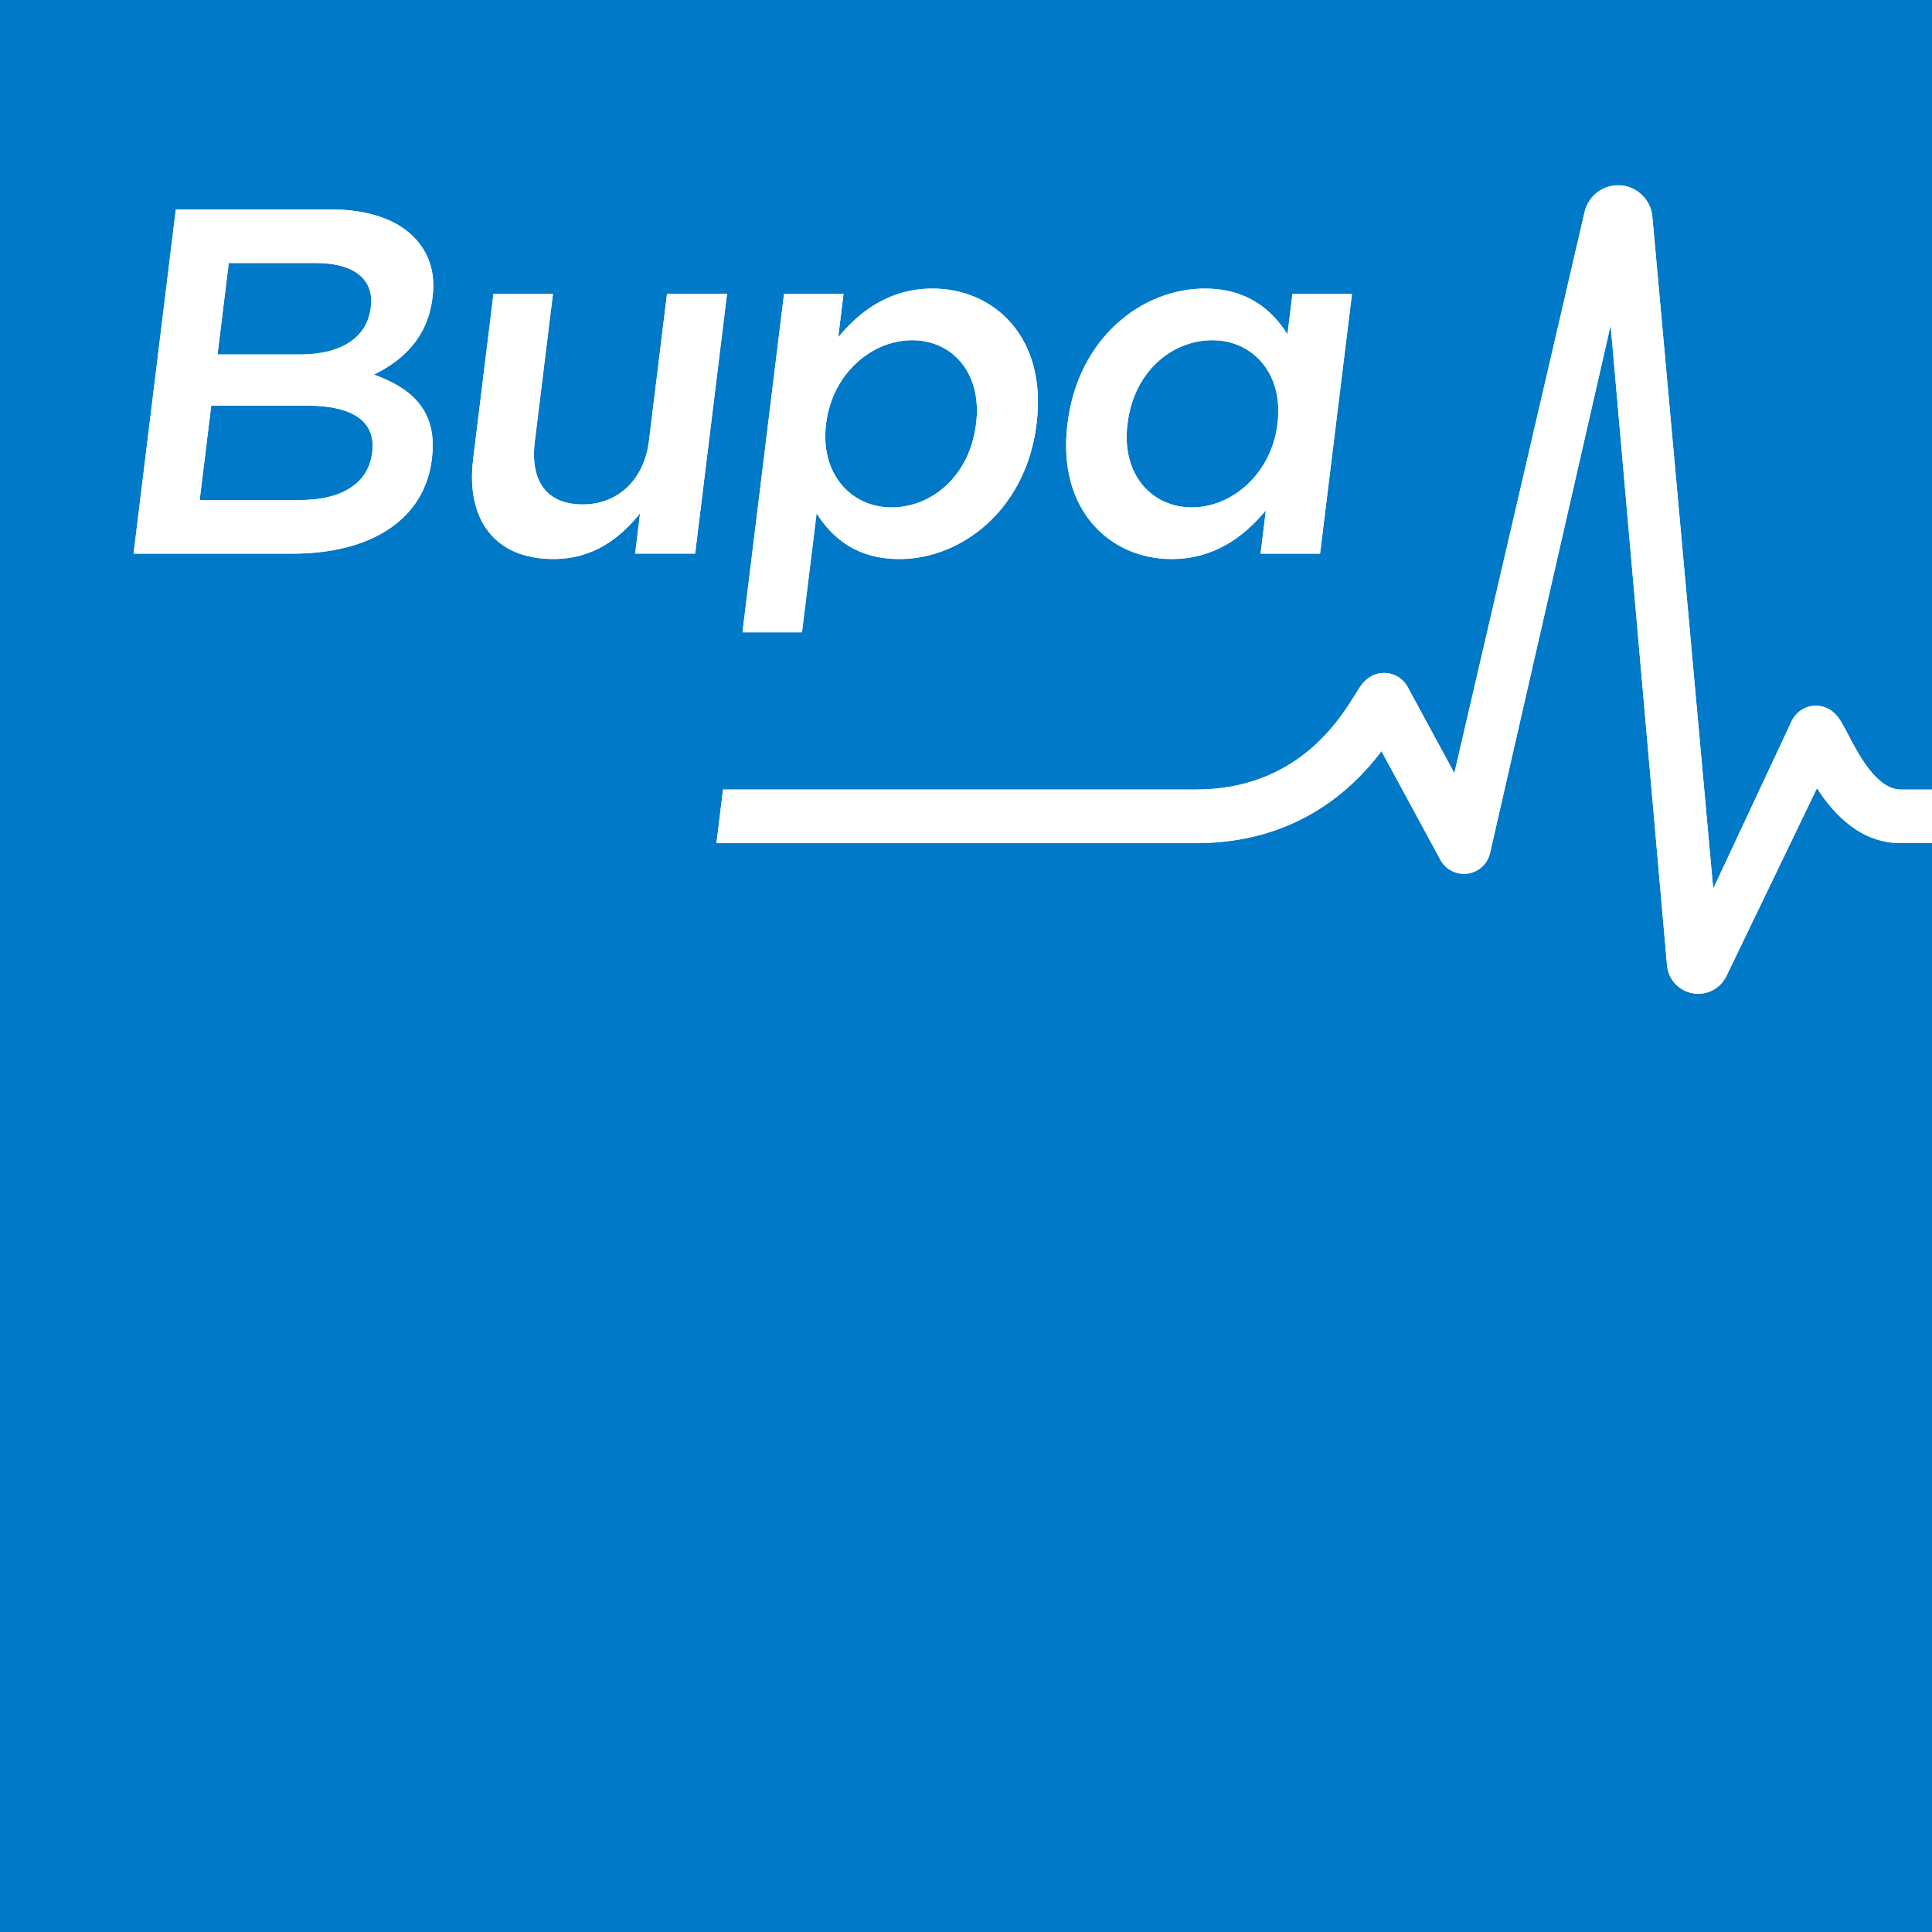
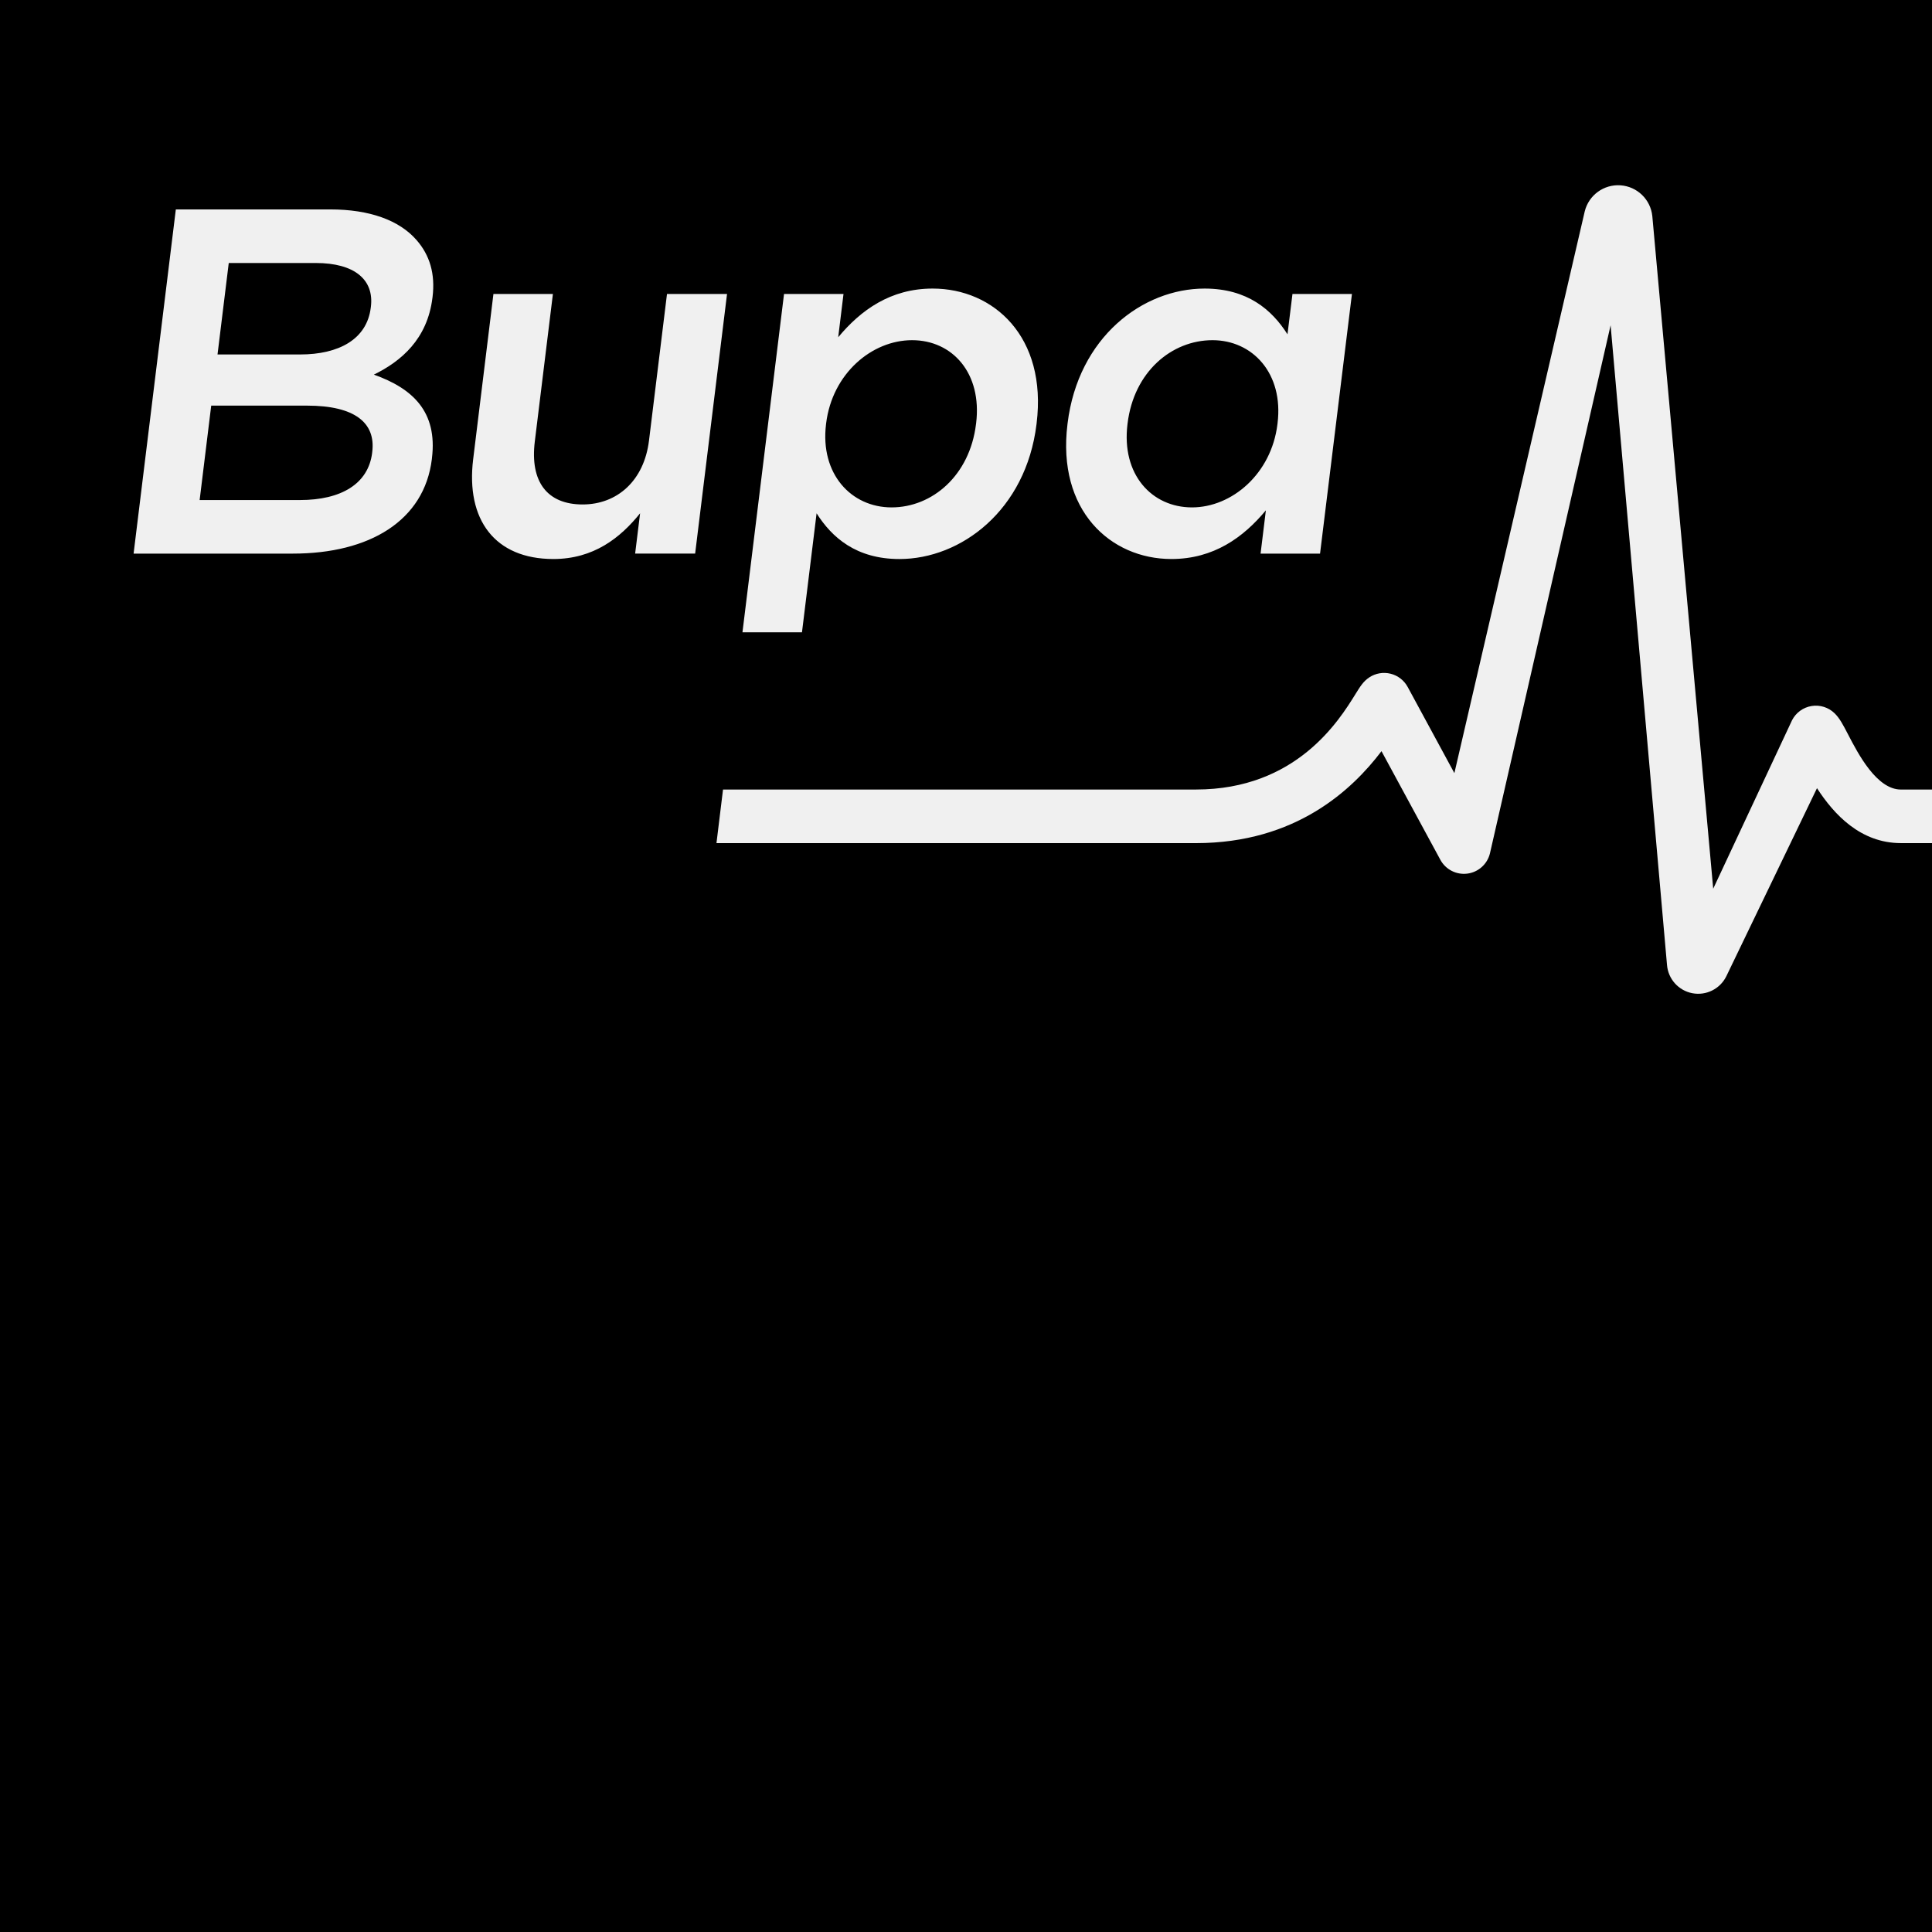
- <svg xmlns="http://www.w3.org/2000/svg" xmlns:xlink="http://www.w3.org/1999/xlink" width="300" height="300" viewBox="0 0 102 102" style="background:#fff">
-   <defs>
-     <path id="path-1" d="M0 0h102v102H0z" />
-     <path id="path-3" d="M0 0h94.948v42.687H0z" />
-   </defs>
-   <g fill="none" fill-rule="evenodd">
-     <path fill="#FFF" d="M0 0h102v102H0z" />
-     <g id="Group-7">
-       <g id="Group-3">
-         <mask id="mask-2" fill="#fff">
-           <use xlink:href="#path-1" />
-         </mask>
-         <path d="M38.382 15.52h-3.168l-.95 7.738c-.26 2.128-1.686 3.375-3.504 3.375-1.868 0-2.787-1.196-2.525-3.324l.956-7.79h-3.14l-1.07 8.724c-.393 3.193 1.143 5.27 4.233 5.27 2.128 0 3.537-1.117 4.58-2.414l-.262 2.128H36.7l1.684-13.708zM7.052 29.228h8.41c4.05 0 6.938-1.74 7.337-4.984l.005-.052c.303-2.467-1.027-3.687-3.066-4.414 1.433-.7 2.824-1.87 3.092-4.05l.007-.052c.148-1.22-.146-2.207-.852-3.01-.91-1.04-2.477-1.61-4.553-1.61H9.283l-2.23 18.172zm32.146 4.155h3.142l.772-6.283c.804 1.272 2.09 2.414 4.375 2.414 3.246 0 6.677-2.57 7.235-7.114l.006-.05c.56-4.57-2.268-7.115-5.488-7.115-2.23 0-3.8 1.142-4.987 2.57l.28-2.285h-3.14l-2.195 17.863zm22.646-3.87c2.23 0 3.8-1.14 4.988-2.57l-.28 2.285h3.14l1.684-13.708h-3.14l-.263 2.13c-.826-1.3-2.117-2.415-4.376-2.415-3.27 0-6.676 2.57-7.234 7.114l-.006.05c-.56 4.544 2.267 7.114 5.487 7.114zm-23.672 12.17l-.346 2.83h25.312c5.286 0 8.262-2.83 9.798-4.855l3.108 5.735a1.414 1.414 0 0 0 2.618-.34l6.37-27.88L88.01 50.95a1.653 1.653 0 0 0 3.13.594l4.788-9.932c.9 1.39 2.3 2.9 4.43 2.9H102V102H0V0h102v41.684h-1.642c-1.278 0-2.26-1.89-2.787-2.906-.27-.52-.447-.862-.72-1.126a1.414 1.414 0 0 0-2.235.363l-4.167 8.904-3.215-35.51a1.815 1.815 0 0 0-3.568-.248l-6.882 29.656-2.466-4.55a1.416 1.416 0 0 0-2.024-.506c-.316.21-.476.47-.74.896-.852 1.375-3.114 5.026-8.415 5.026H38.172zm24.76-14.895c2.1 0 4.188-1.765 4.51-4.388l.006-.05c.326-2.65-1.33-4.39-3.433-4.39-2.154 0-4.15 1.663-4.484 4.39l-.006.05c-.325 2.65 1.28 4.388 3.407 4.388zm-15.863 0c2.154 0 4.127-1.688 4.458-4.388l.007-.05c.325-2.65-1.253-4.39-3.38-4.39-2.13 0-4.216 1.767-4.538 4.39l-.006.05c-.32 2.623 1.33 4.388 3.46 4.388zm-27.422-2.883l.006-.05c.188-1.532-.92-2.44-3.44-2.44h-5.062L10.54 26.4h5.296c2.18 0 3.61-.857 3.812-2.495zm-3.803-5.19h-4.36l.593-4.83h4.594c2.05 0 3.086.883 2.91 2.31l-.007.052c-.204 1.662-1.68 2.467-3.73 2.467z" id="Fill-1" fill="#0079C8" mask="url(#mask-2)" />
-       </g>
-       <g id="Group-6" transform="translate(7.052 9.778)">
-         <mask id="mask-4" fill="#fff">
-           <use xlink:href="#path-3" />
-         </mask>
-         <path d="M40.017 17.01c2.155 0 4.128-1.687 4.46-4.387l.006-.052c.325-2.648-1.253-4.387-3.38-4.387-2.13 0-4.216 1.765-4.538 4.388l-.006.053c-.323 2.622 1.33 4.387 3.457 4.387zm-4.73 6.595h-3.14L34.34 5.743h3.142l-.28 2.285c1.186-1.43 2.756-2.57 4.987-2.57 3.218 0 6.047 2.543 5.486 7.113l-.006.053c-.558 4.544-3.99 7.113-7.235 7.113-2.284 0-3.57-1.142-4.374-2.414l-.772 6.283zM28.163 5.743l-.95 7.736c-.26 2.128-1.685 3.375-3.504 3.375-1.868 0-2.787-1.195-2.526-3.323l.958-7.79H19l-1.073 8.724c-.39 3.194 1.144 5.27 4.233 5.27 2.13 0 3.538-1.116 4.58-2.414l-.26 2.13h3.167L31.33 5.74h-3.168zm-19 5.893H4.1l-.61 4.985h5.294c2.18 0 3.61-.856 3.812-2.492l.005-.052c.19-1.53-.92-2.44-3.437-2.44zm-4.73-2.7h4.36c2.052 0 3.527-.805 3.73-2.467l.007-.052c.176-1.428-.86-2.31-2.91-2.31H5.026l-.594 4.828zM12.687 10c2.04.728 3.37 1.947 3.066 4.414l-.006.052c-.4 3.245-3.287 4.985-7.336 4.985H0L2.23 1.278h8.153c2.076 0 3.64.572 4.553 1.61.705.805 1 1.792.85 3.012l-.006.05c-.268 2.18-1.658 3.35-3.093 4.05zm43.192 7.01c2.102 0 4.188-1.765 4.51-4.387l.005-.052c.327-2.648-1.328-4.387-3.432-4.387-2.155 0-4.15 1.66-4.484 4.388l-.008.053c-.326 2.647 1.28 4.387 3.407 4.387zm-6.575-4.387l.006-.052c.56-4.542 3.964-7.113 7.235-7.113 2.26 0 3.55 1.115 4.376 2.414l.262-2.127h3.143L62.64 19.45H59.5l.28-2.283c-1.188 1.427-2.756 2.57-4.988 2.57-3.22 0-6.045-2.57-5.487-7.114zm45.643 19.283v2.83h-1.642c-2.13 0-3.53-1.512-4.43-2.902l-4.788 9.933a1.653 1.653 0 0 1-3.13-.596L77.983 7.396l-6.372 27.88a1.414 1.414 0 0 1-2.617.34l-3.11-5.734c-1.535 2.025-4.512 4.855-9.798 4.855h-25.31l.344-2.83h24.965c5.302 0 7.564-3.65 8.415-5.025.265-.427.424-.685.74-.895a1.414 1.414 0 0 1 2.024.506l2.466 4.548 6.884-29.656a1.815 1.815 0 0 1 3.566.25l3.217 35.507 4.167-8.903a1.415 1.415 0 0 1 2.234-.363c.274.263.452.606.722 1.126.528 1.015 1.507 2.906 2.786 2.906h1.642z" id="Fill-4" fill="#FFF" mask="url(#mask-4)" />
-       </g>
-     </g>
-   </g>
+ <svg xmlns="http://www.w3.org/2000/svg" viewBox="0 0 102 102" fill="none">
+   <path fill="#000" d="M38.382 15.52h-3.168l-.95 7.738c-.26 2.128-1.686 3.375-3.504 3.375-1.868 0-2.787-1.196-2.525-3.324l.956-7.79h-3.14l-1.07 8.724c-.393 3.193 1.143 5.27 4.233 5.27 2.128 0 3.537-1.117 4.58-2.414l-.262 2.128H36.7l1.684-13.708zM7.052 29.228h8.41c4.05 0 6.938-1.74 7.337-4.984l.005-.052c.303-2.467-1.027-3.687-3.066-4.414 1.433-.7 2.824-1.87 3.092-4.05l.007-.052c.148-1.22-.146-2.207-.852-3.01-.91-1.04-2.477-1.61-4.553-1.61H9.283l-2.23 18.172zm32.146 4.155h3.142l.772-6.283c.804 1.272 2.09 2.414 4.375 2.414 3.246 0 6.677-2.57 7.235-7.114l.006-.05c.56-4.57-2.268-7.115-5.488-7.115-2.23 0-3.8 1.142-4.987 2.57l.28-2.285h-3.14l-2.195 17.863zm22.646-3.87c2.23 0 3.8-1.14 4.988-2.57l-.28 2.285h3.14l1.684-13.708h-3.14l-.263 2.13c-.826-1.3-2.117-2.415-4.376-2.415-3.27 0-6.676 2.57-7.234 7.114l-.006.05c-.56 4.544 2.267 7.114 5.487 7.114zm-23.672 12.17l-.346 2.83h25.312c5.286 0 8.262-2.83 9.798-4.855l3.108 5.735a1.414 1.414 0 0 0 2.618-.34l6.37-27.88L88.01 50.95a1.653 1.653 0 0 0 3.13.594l4.788-9.932c.9 1.39 2.3 2.9 4.43 2.9H102V102H0V0h102v41.684h-1.642c-1.278 0-2.26-1.89-2.787-2.906-.27-.52-.447-.862-.72-1.126a1.414 1.414 0 0 0-2.235.363l-4.167 8.904-3.215-35.51a1.815 1.815 0 0 0-3.568-.248l-6.882 29.656-2.466-4.55a1.416 1.416 0 0 0-2.024-.506c-.316.21-.476.47-.74.896-.852 1.375-3.114 5.026-8.415 5.026H38.172zm24.76-14.895c2.1 0 4.188-1.765 4.51-4.388l.006-.05c.326-2.65-1.33-4.39-3.433-4.39-2.154 0-4.15 1.663-4.484 4.39l-.006.05c-.325 2.65 1.28 4.388 3.407 4.388zm-15.863 0c2.154 0 4.127-1.688 4.458-4.388l.007-.05c.325-2.65-1.253-4.39-3.38-4.39-2.13 0-4.216 1.767-4.538 4.39l-.006.05c-.32 2.623 1.33 4.388 3.46 4.388zm-27.422-2.883l.006-.05c.188-1.532-.92-2.44-3.44-2.44h-5.062L10.54 26.4h5.296c2.18 0 3.61-.857 3.812-2.495zm-3.803-5.19h-4.36l.593-4.83h4.594c2.05 0 3.086.883 2.91 2.31l-.007.052c-.204 1.662-1.68 2.467-3.73 2.467z" />
</svg>
